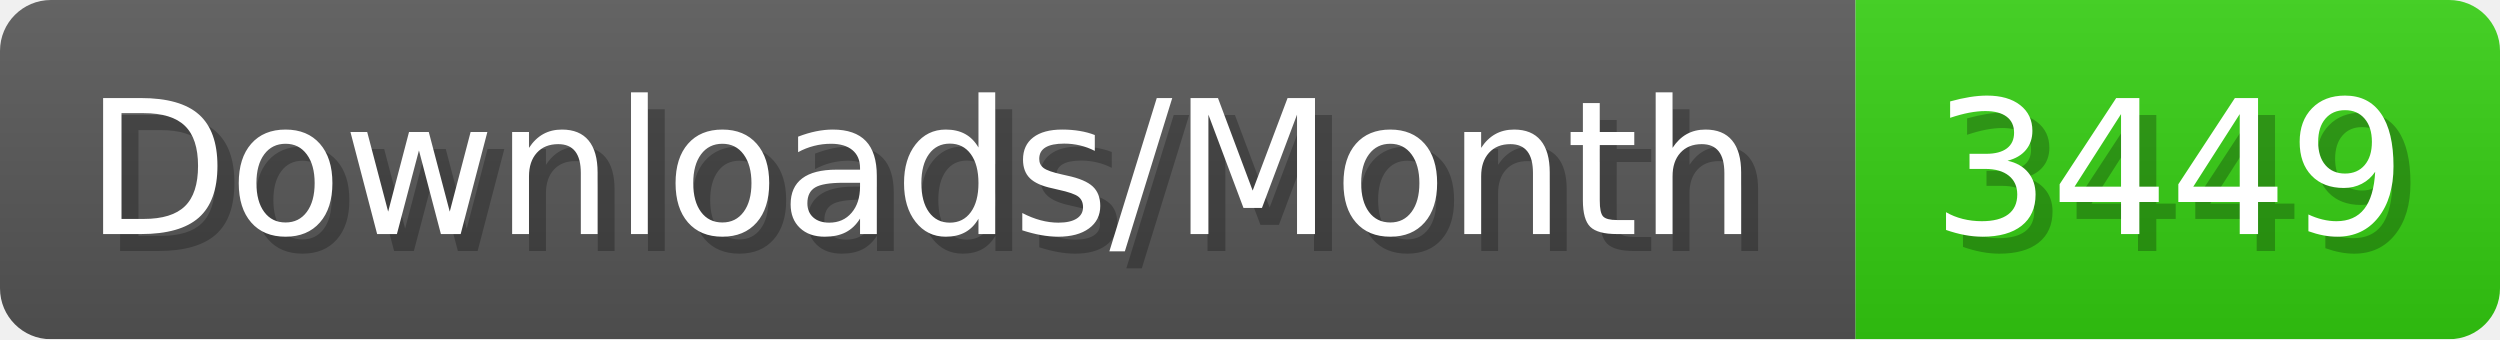
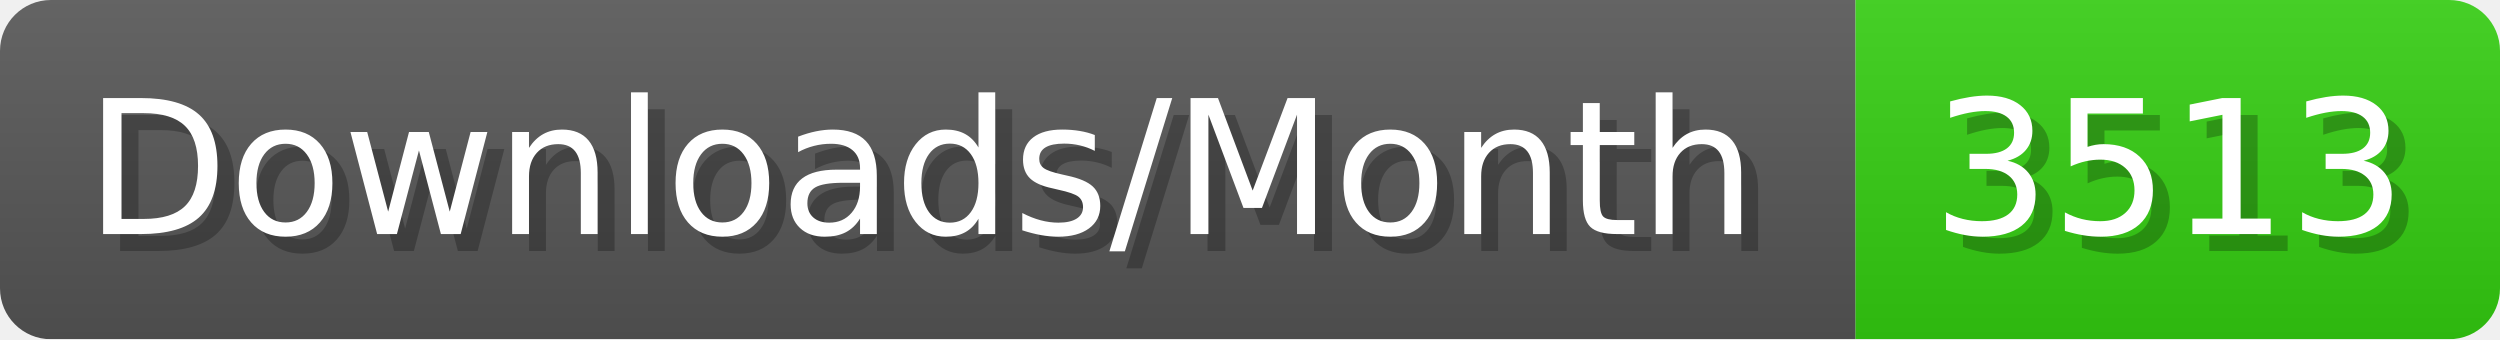
- <svg xmlns="http://www.w3.org/2000/svg" width="147.4" height="20" viewBox="0 0 1474 200" role="img" aria-label="Downloads/Month: 3449">
+ <svg xmlns="http://www.w3.org/2000/svg" width="147.4" height="20" viewBox="0 0 1474 200" role="img" aria-label="Downloads/Month: 3513">
  <linearGradient id="YlXUI" x2="0" y2="100%">
    <stop offset="0" stop-opacity=".1" stop-color="#EEE" />
    <stop offset="1" stop-opacity=".1" />
  </linearGradient>
  <mask id="JHhop">
    <rect width="1474" height="200" rx="30" fill="#FFF" />
  </mask>
  <g mask="url(#JHhop)">
    <rect width="1094" height="200" fill="#555" />
    <rect width="380" height="200" fill="#3C1" x="1094" />
    <rect width="1474" height="200" fill="url(#YlXUI)" />
  </g>
  <g aria-hidden="true" fill="#fff" text-anchor="start" font-family="Verdana,DejaVu Sans,sans-serif" font-size="110">
    <text x="60" y="148" textLength="994" fill="#000" opacity="0.25">Downloads/Month</text>
    <text x="50" y="138" textLength="994">Downloads/Month</text>
-     <text x="1149" y="148" textLength="280" fill="#000" opacity="0.25">3449</text>
-     <text x="1139" y="138" textLength="280">3449</text>
+     <text x="1149" y="148" textLength="280" fill="#000" opacity="0.25">3513</text>
+     <text x="1139" y="138" textLength="280">3513</text>
  </g>
</svg>
